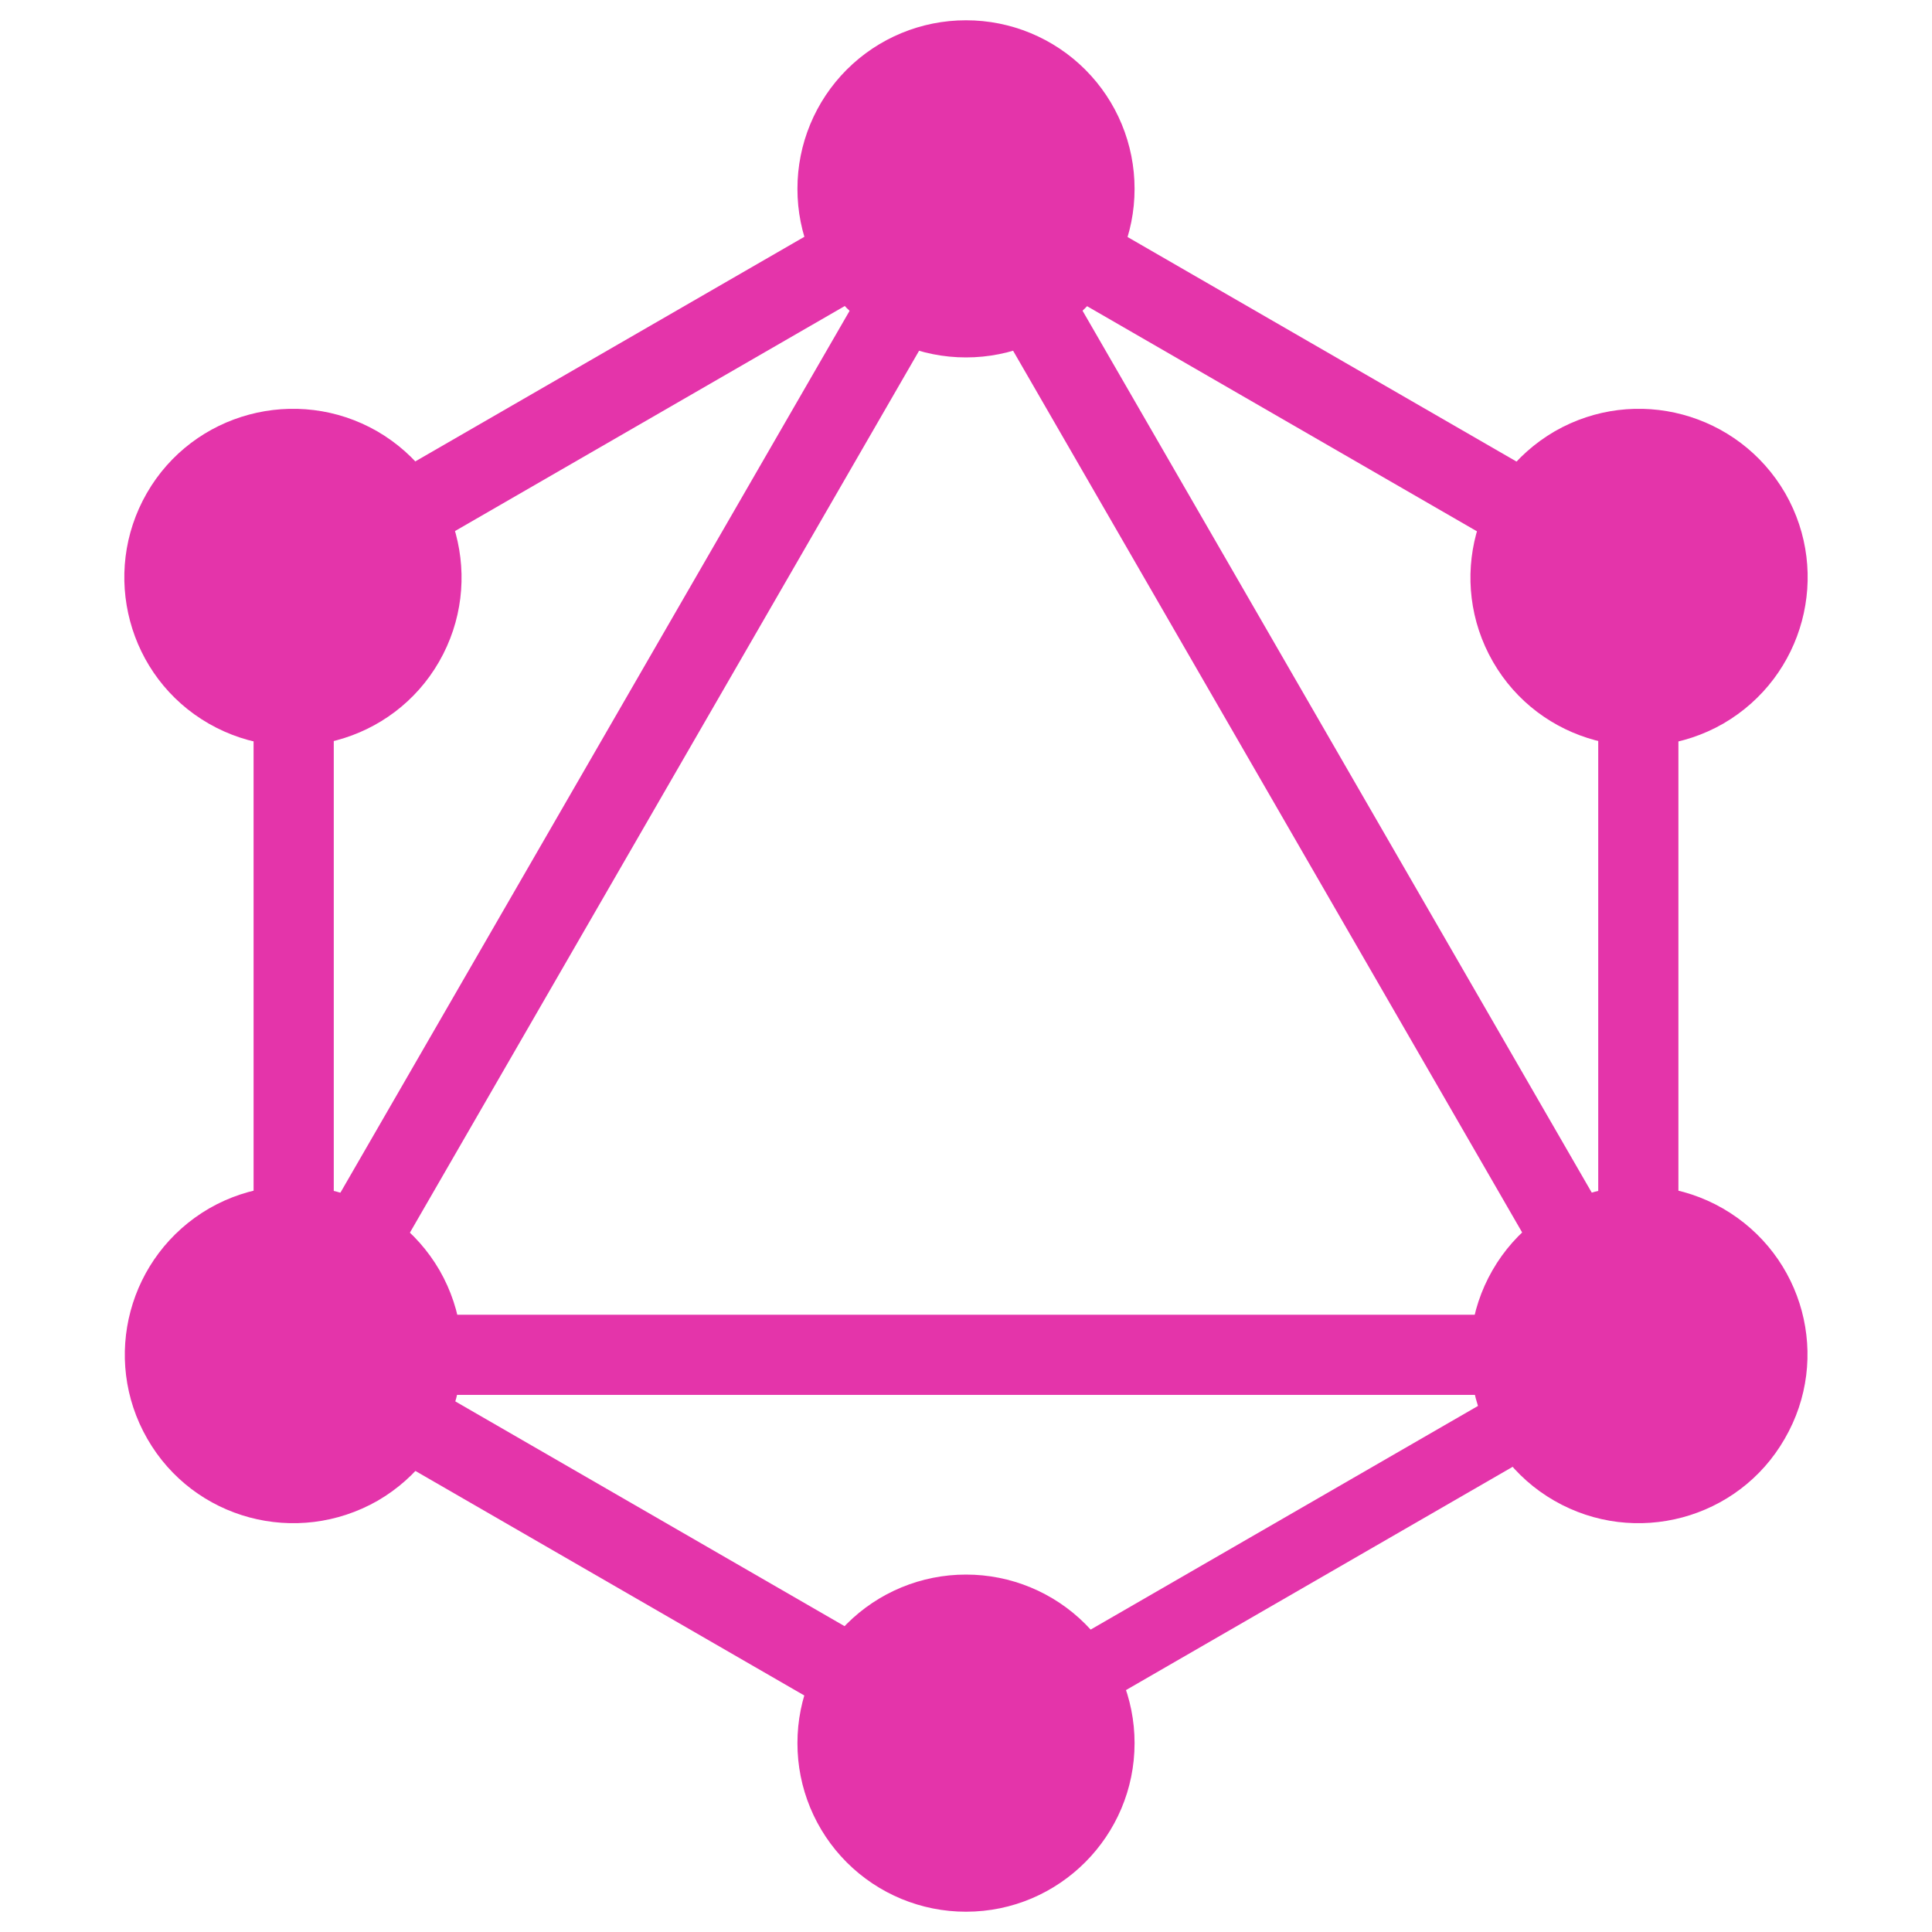
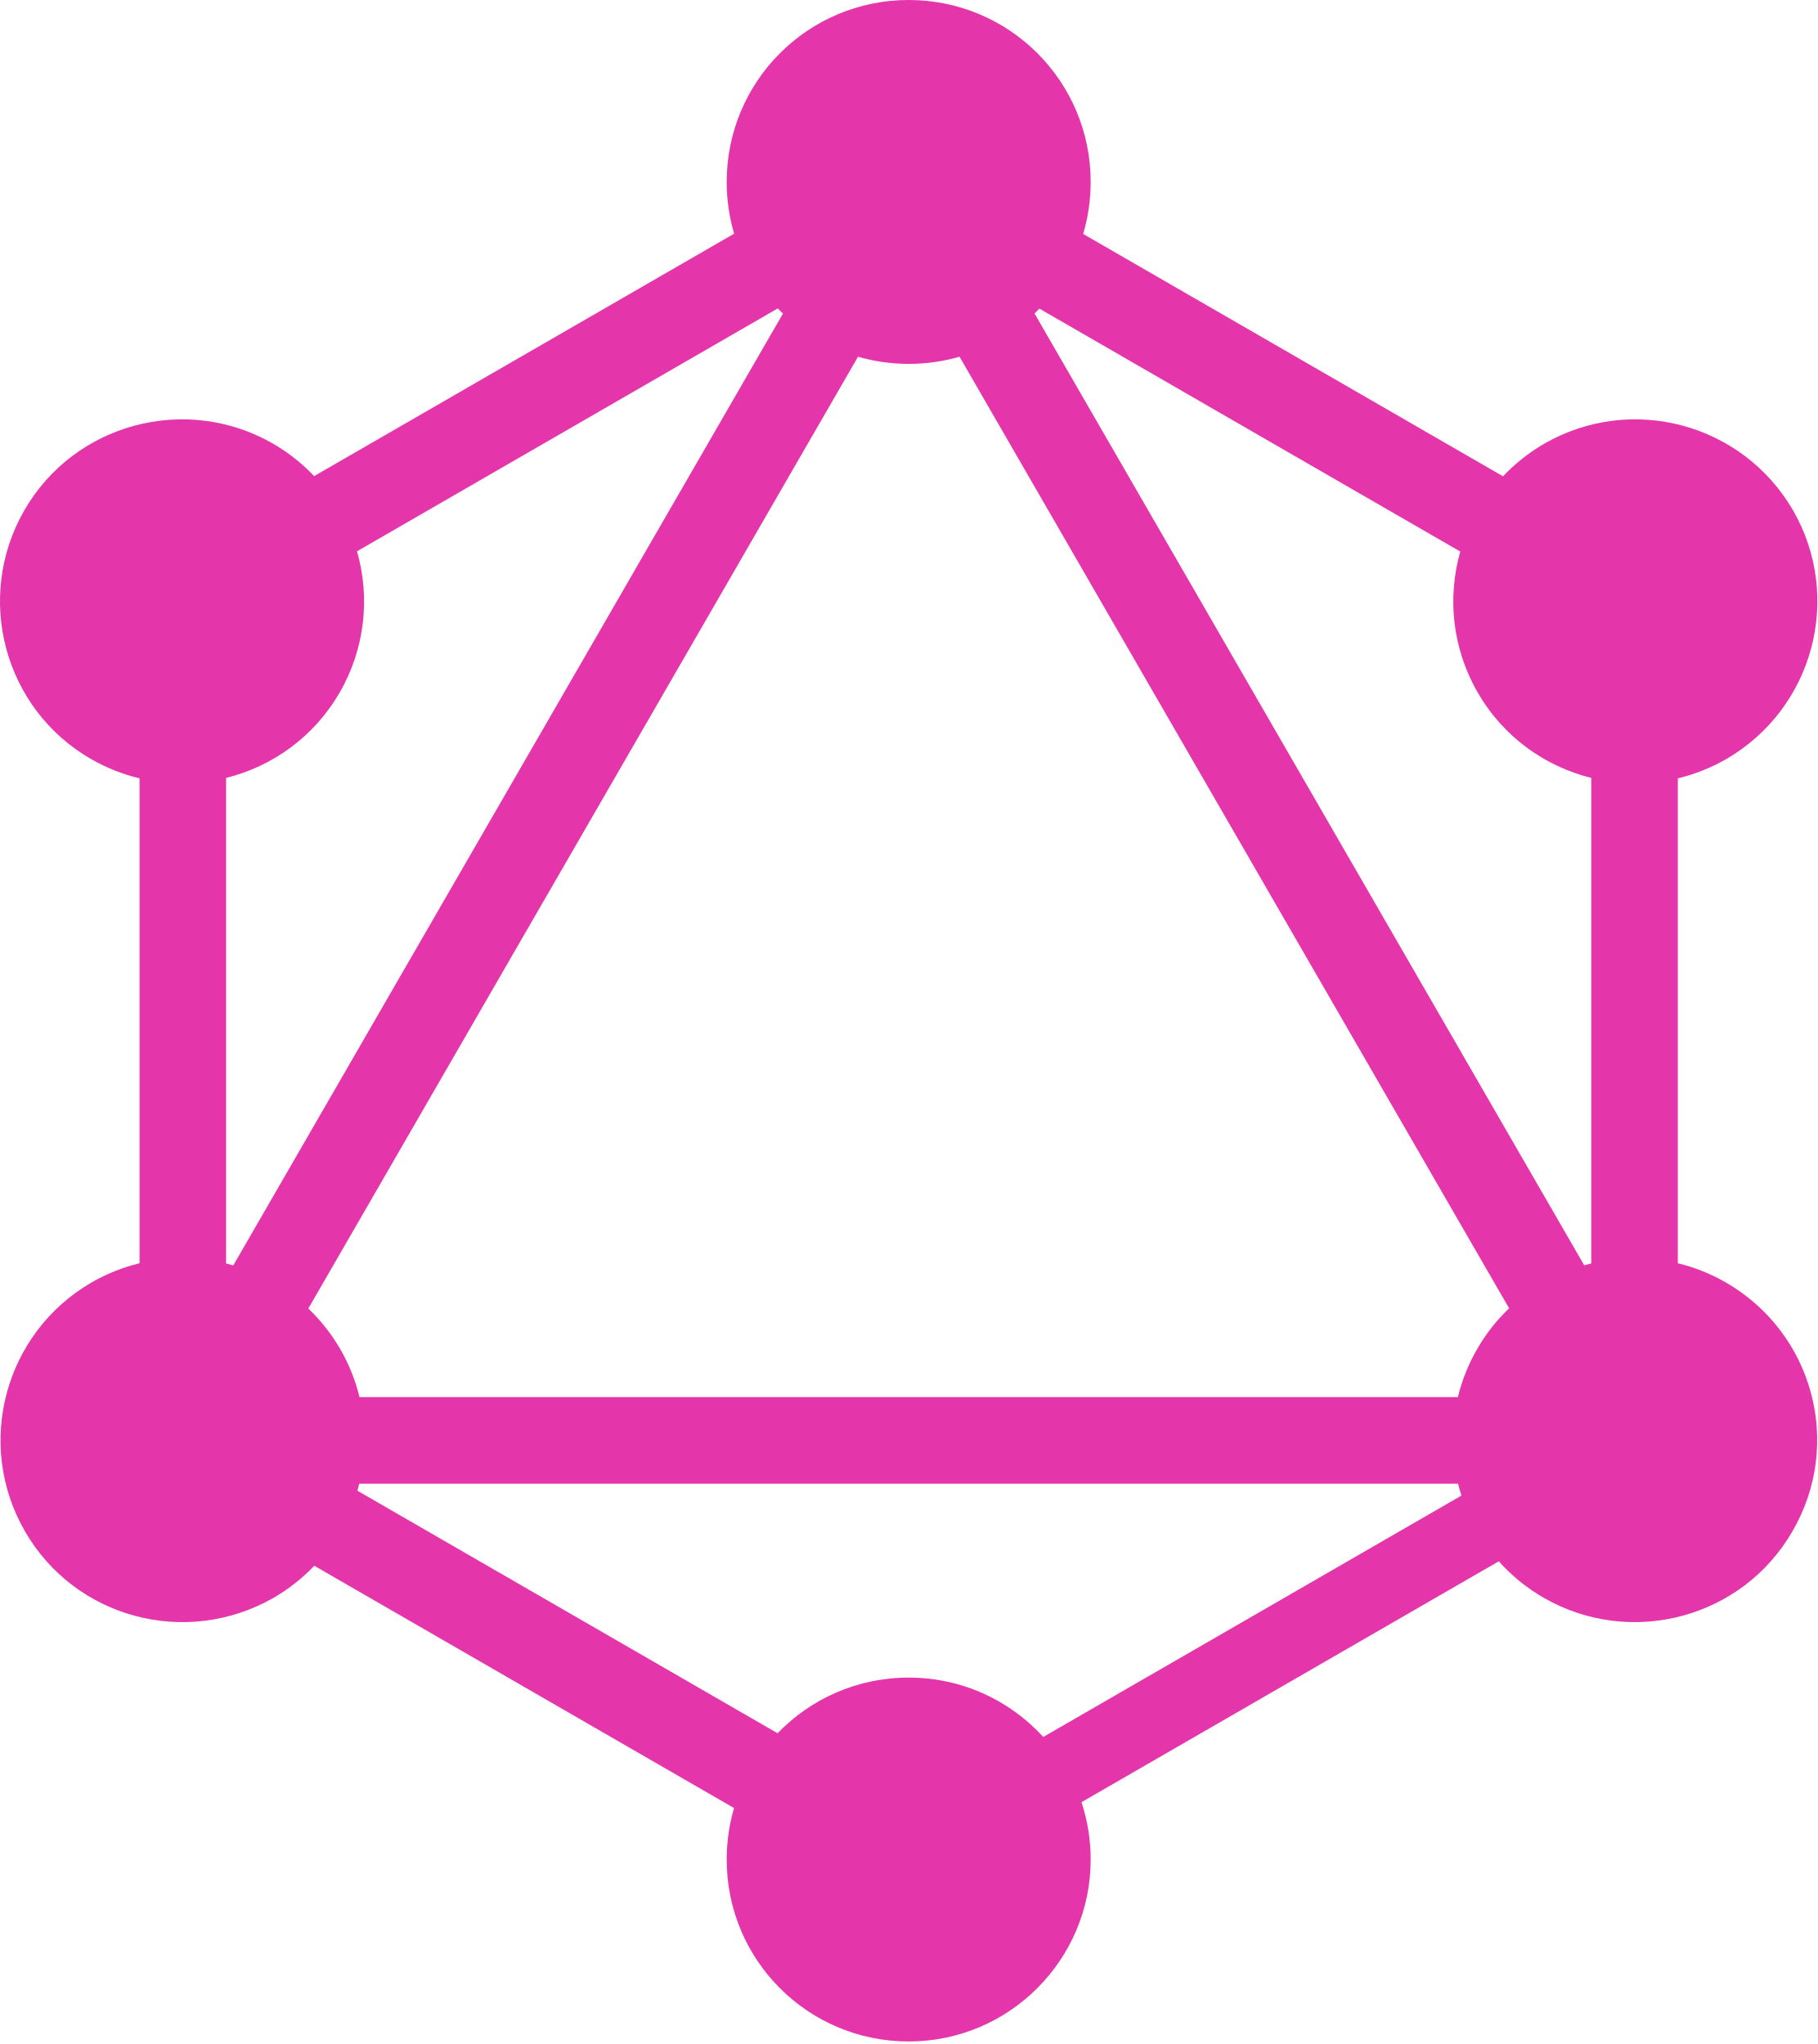
- <svg xmlns="http://www.w3.org/2000/svg" viewBox="0 0 128 128">
-   <g fill="#E434AA">
-     <path d="M18.39 96.852l-4.6-2.657L65.04 5.434l4.597 2.656zm0 0" />
-     <path d="M12.734 87.105H115.23v5.31H12.734zm0 0" />
-     <path d="M66.031 119.688L14.766 90.09l2.656-4.602 51.266 29.602zm0 0M110.566 42.543L59.301 12.941l2.656-4.597 51.266 29.597zm0 0" />
-     <path d="M17.434 42.523l-2.657-4.601 51.27-29.598 2.656 4.598zm0 0" />
-     <path d="M109.621 96.852L58.375 8.09l4.598-2.656 51.25 88.761zm0 0M16.8 34.398h5.313v59.204h-5.312zm0 0" />
-     <path d="M105.887 34.398h5.312v59.204h-5.312zm0 0" />
-     <path d="M65.129 117.441l-2.32-4.02 44.586-25.745 2.32 4.02zm0 0" />
-     <path d="M118.238 95.328c-3.07 5.344-9.918 7.168-15.261 4.098-5.344-3.074-7.168-9.922-4.098-15.266 3.074-5.344 9.922-7.168 15.266-4.097 5.375 3.105 7.199 9.921 4.093 15.265M29.09 43.84c-3.074 5.344-9.922 7.168-15.266 4.097-5.344-3.074-7.168-9.921-4.097-15.265 3.074-5.344 9.921-7.168 15.265-4.098 5.344 3.106 7.168 9.922 4.098 15.266M9.762 95.328c-3.075-5.344-1.25-12.16 4.093-15.266 5.344-3.07 12.16-1.246 15.266 4.098 3.07 5.344 1.246 12.16-4.098 15.266-5.375 3.07-12.191 1.246-15.261-4.098M98.91 43.84c-3.07-5.344-1.246-12.16 4.098-15.266 5.344-3.07 12.16-1.246 15.265 4.098 3.07 5.344 1.247 12.16-4.097 15.266-5.344 3.07-12.192 1.246-15.266-4.098M64 126.656a11.158 11.158 0 01-11.168-11.168A11.158 11.158 0 0164 104.32a11.158 11.158 0 0111.168 11.168c0 6.145-4.992 11.168-11.168 11.168M64 23.68a11.158 11.158 0 01-11.168-11.168A11.158 11.158 0 0164 1.344a11.158 11.158 0 0111.168 11.168A11.158 11.158 0 0164 23.68" />
+ <svg xmlns="http://www.w3.org/2000/svg" width="256px" height="288px" viewBox="0 0 256 288" version="1.1" preserveAspectRatio="xMidYMid">
+   <g fill-rule="evenodd">
+     <path d="M152.576,32.963 L211.722,67.112 C213.388,65.348 215.333,63.791 217.54,62.509 C229.806,55.457 245.452,59.644 252.577,71.911 C259.629,84.178 255.442,99.823 243.175,106.948 C240.985,108.207 238.685,109.108 236.344,109.668 L236.344,177.993 C238.66,178.555 240.934,179.45 243.102,180.695 C255.442,187.82 259.629,203.466 252.504,215.733 C245.452,227.999 229.733,232.186 217.466,225.135 C215.024,223.731 212.902,221.983 211.125,219.988 L152.34,253.929 C153.181,256.468 153.635,259.184 153.635,262.008 C153.635,276.111 142.177,287.644 128,287.644 C113.823,287.644 102.365,276.185 102.365,262.008 C102.365,259.488 102.727,257.054 103.402,254.755 L44.271,220.615 C42.624,222.345 40.705,223.873 38.534,225.135 C26.194,232.186 10.548,227.999 3.496,215.733 C-3.555,203.466 0.632,187.82 12.898,180.695 C15.067,179.449 17.342,178.553 19.656,177.992 L19.656,109.668 C17.315,109.108 15.015,108.207 12.825,106.948 C0.558,99.897 -3.629,84.178 3.423,71.911 C10.475,59.644 26.194,55.457 38.46,62.509 C40.655,63.784 42.591,65.331 44.251,67.084 L103.413,32.925 C102.731,30.615 102.365,28.169 102.365,25.635 C102.365,11.459 113.823,0 128,0 C142.177,0 153.635,11.459 153.635,25.635 C153.635,28.183 153.265,30.642 152.576,32.963 Z M146.414,43.485 L205.701,77.715 C203.868,84.152 204.541,91.289 208.138,97.546 C211.747,103.824 217.626,107.986 224.151,109.608 L224.151,178.018 C223.818,178.099 223.487,178.188 223.158,178.282 L145.725,44.169 C145.959,43.945 146.189,43.717 146.414,43.485 Z M110.291,44.184 L32.859,178.296 C32.525,178.198 32.188,178.108 31.849,178.024 L31.849,109.608 C38.374,107.986 44.253,103.824 47.862,97.546 C51.467,91.276 52.135,84.123 50.289,77.677 L109.559,43.456 C109.798,43.704 110.042,43.946 110.291,44.184 Z M135.163,50.26 L212.577,184.341 C210.844,185.993 209.317,187.918 208.064,190.097 C206.818,192.265 205.923,194.539 205.362,196.855 L50.64,196.855 C50.078,194.541 49.183,192.266 47.936,190.097 C46.678,187.931 45.154,186.017 43.43,184.373 L120.859,50.266 C123.125,50.92 125.521,51.27 128,51.27 C130.487,51.27 132.89,50.918 135.163,50.26 Z M146.958,244.738 L205.86,210.73 C205.683,210.175 205.525,209.614 205.387,209.048 L50.607,209.048 C50.525,209.381 50.436,209.711 50.341,210.04 L109.532,244.215 C114.192,239.379 120.74,236.373 128,236.373 C135.518,236.373 142.272,239.596 146.958,244.738 Z" fill="#E535AB" />
  </g>
</svg>
